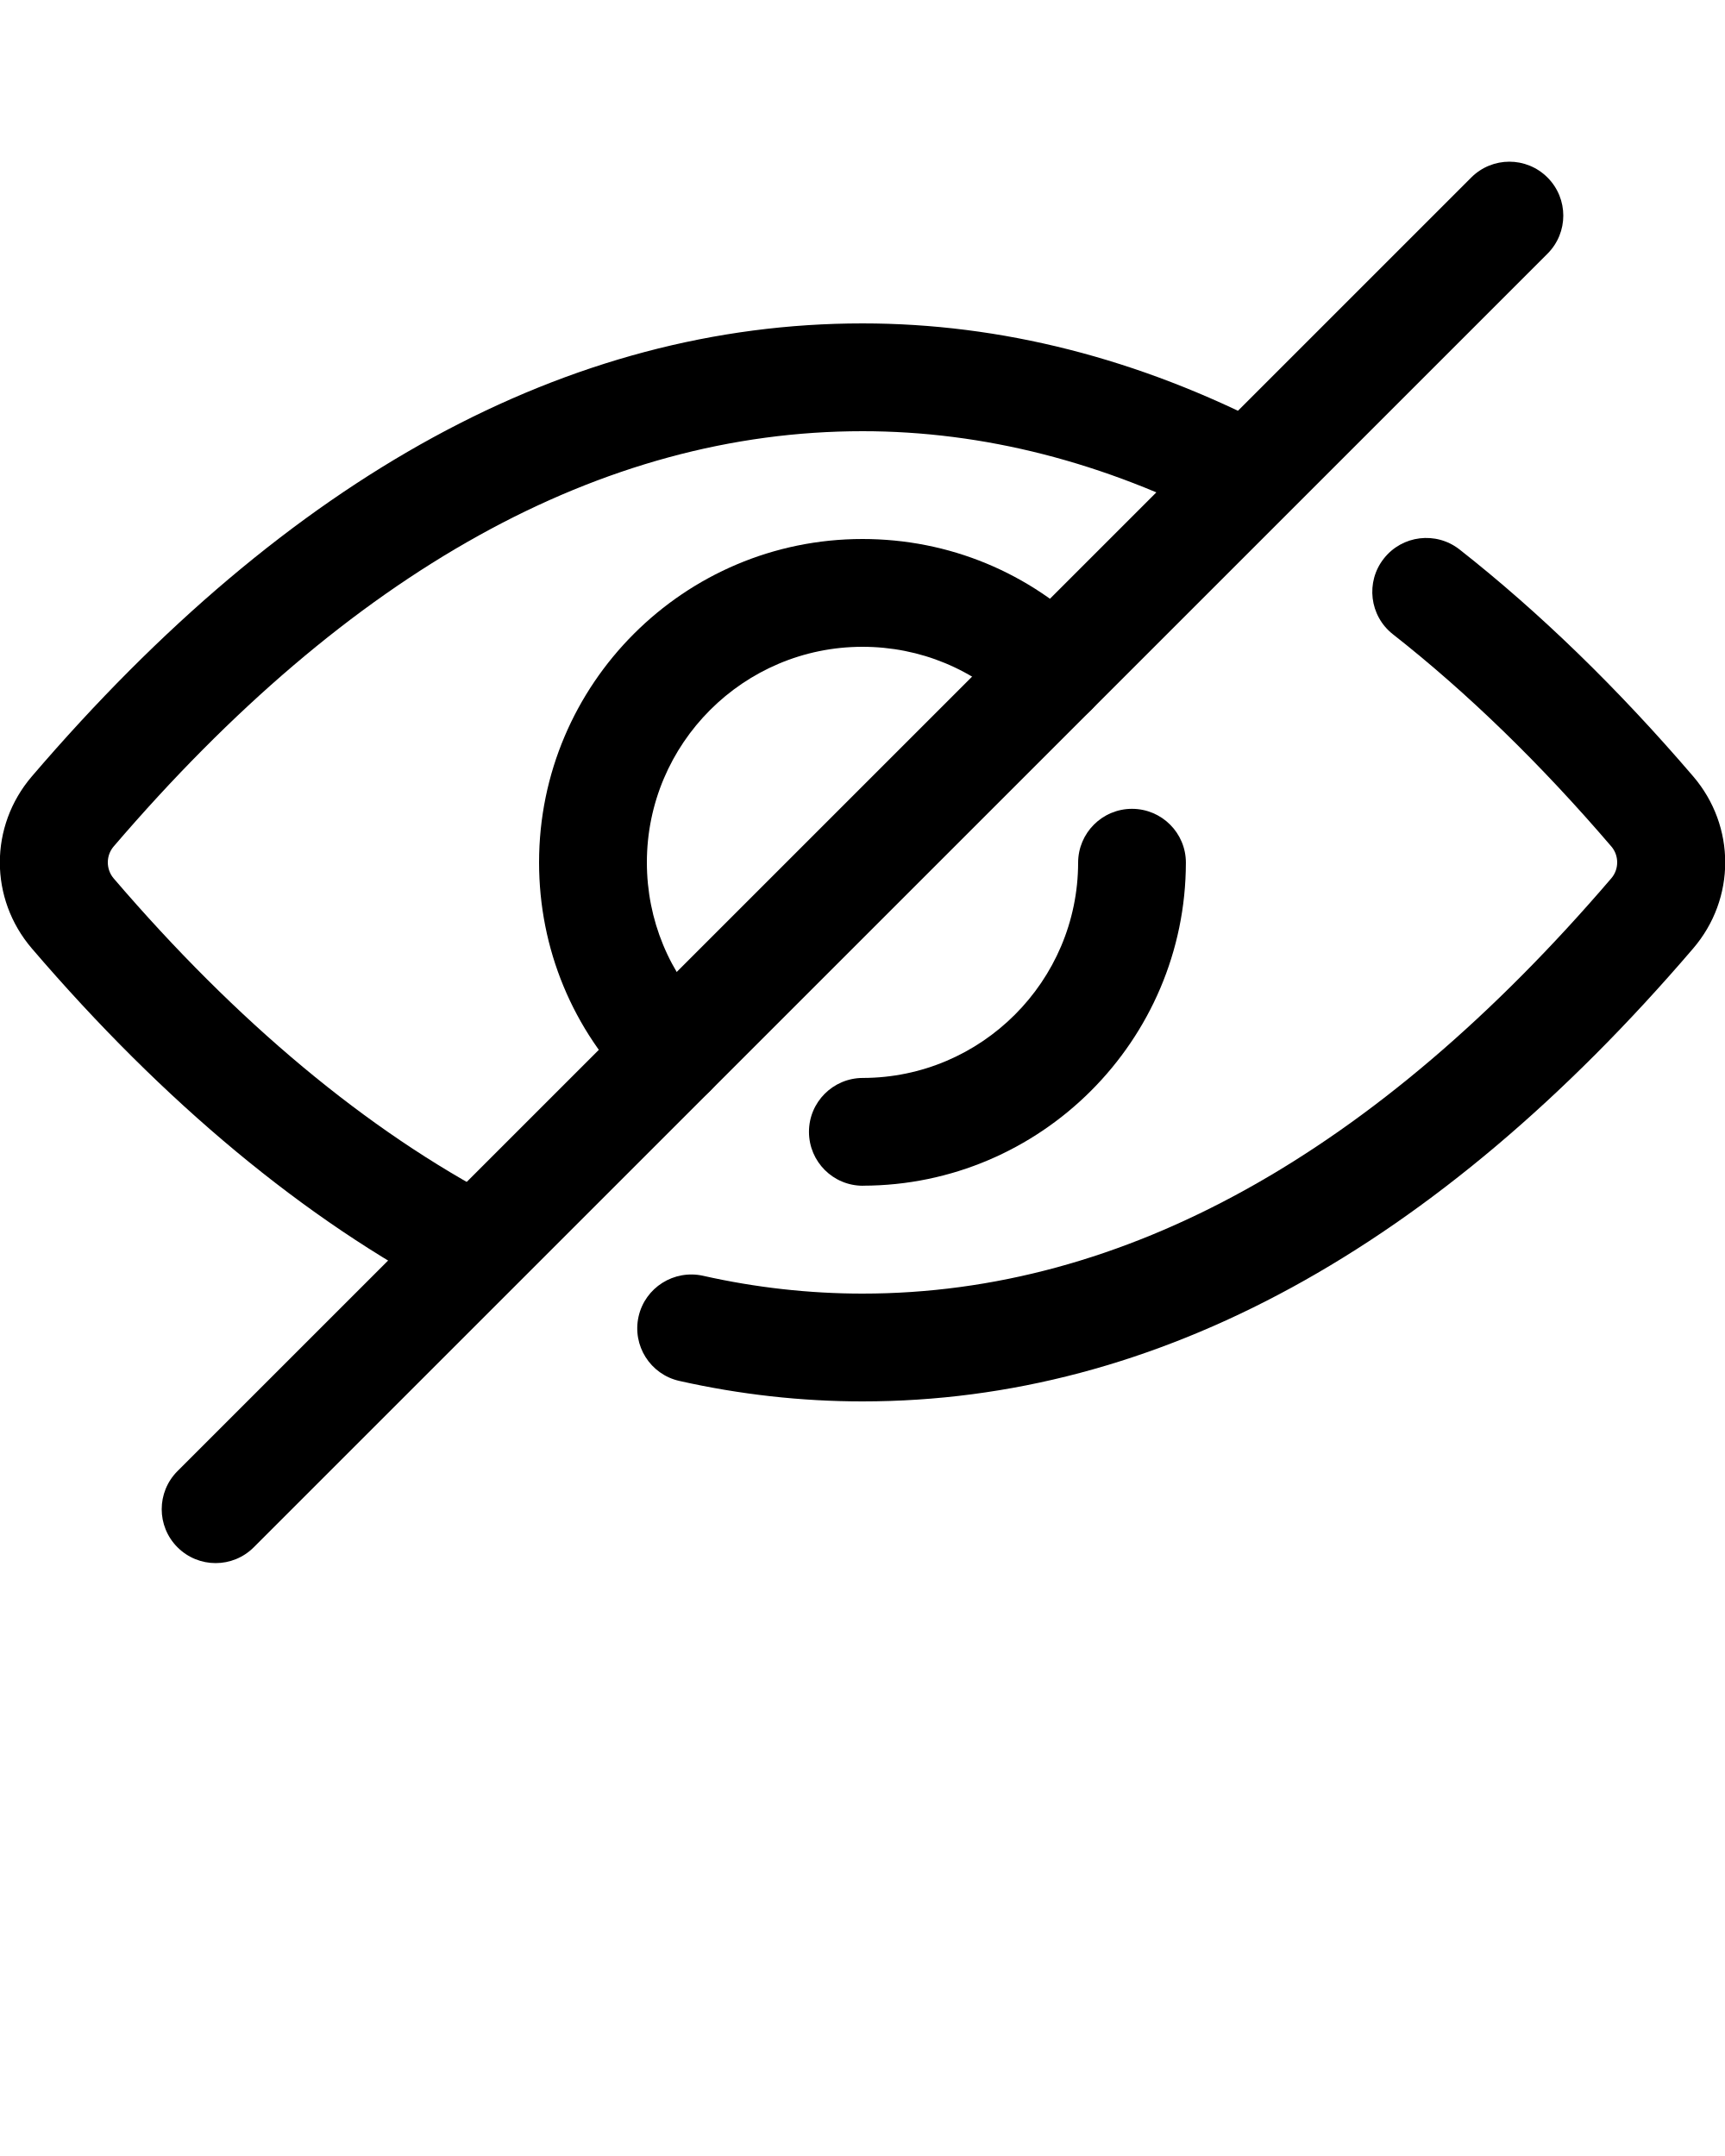
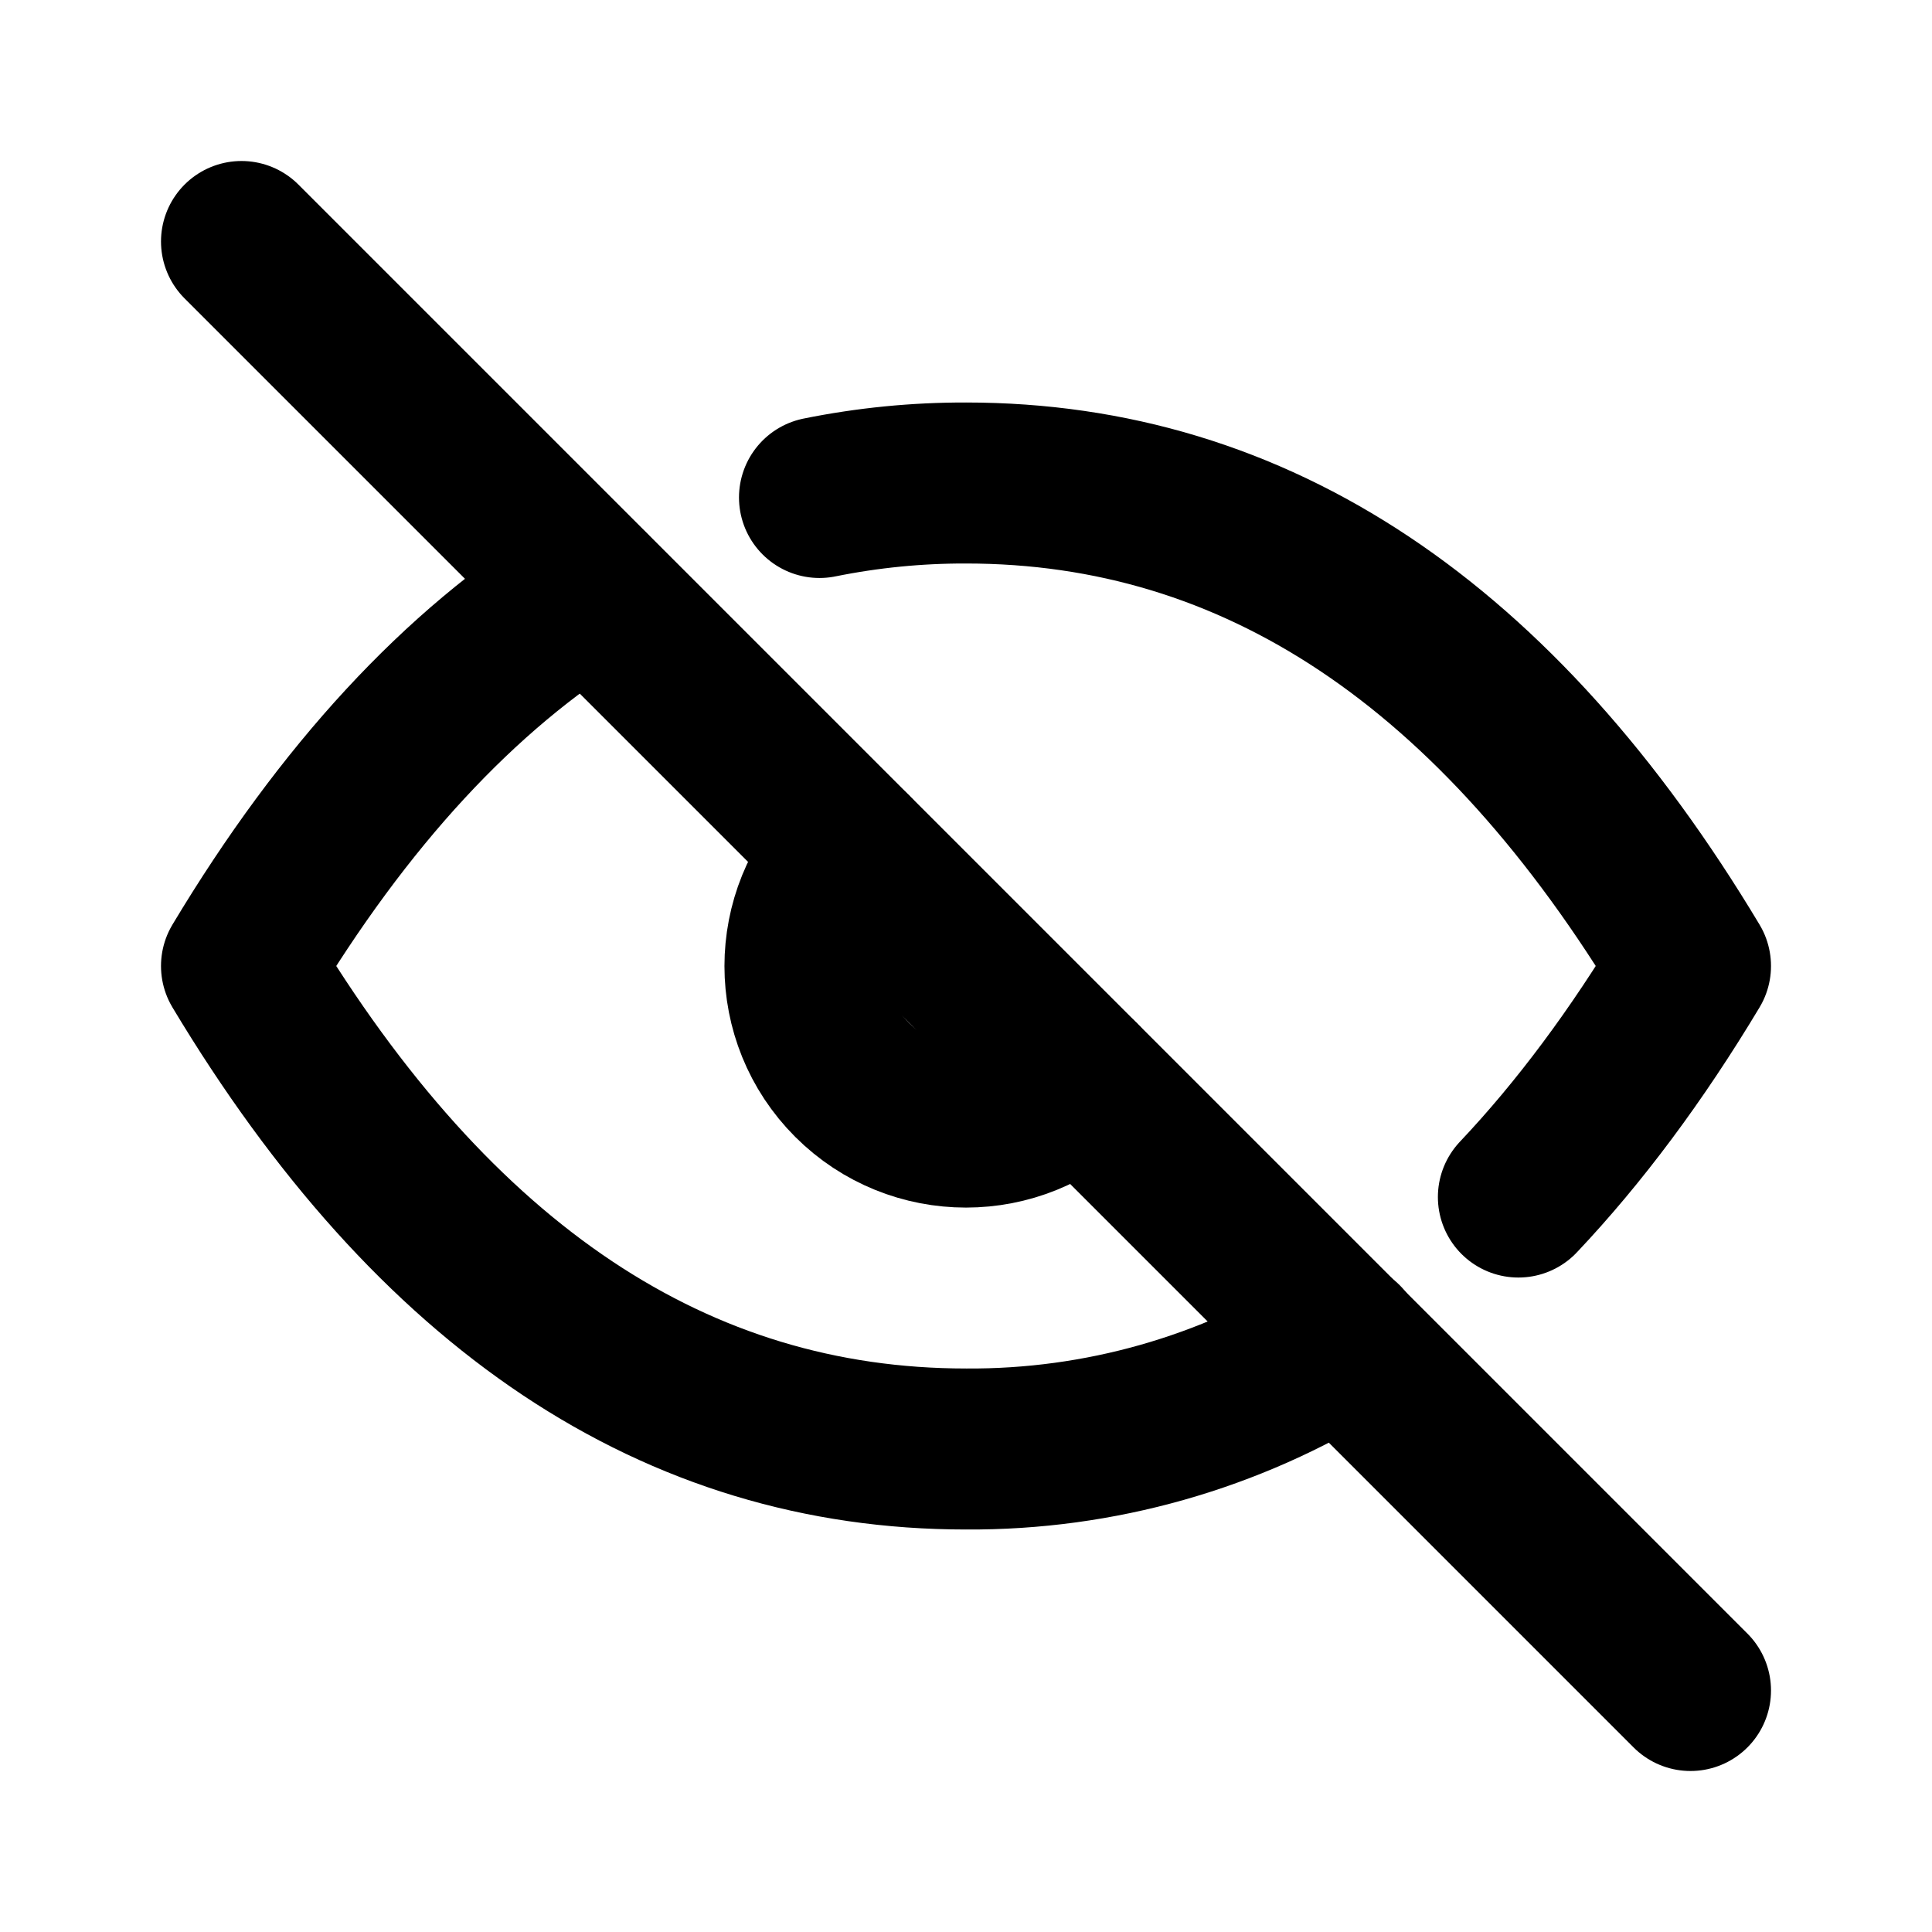
- <svg xmlns="http://www.w3.org/2000/svg" version="1.1" x="0px" y="0px" viewBox="0 0 32 40" style="enable-background:new 0 0 32 32;" xml:space="preserve">
-   <g>
-     <path d="M16.007,21.999c-0.552,0-0.999-0.446-1-0.999c-0.001-0.552,0.446-1,0.999-1.001c2.199-0.003,3.991-1.795,3.994-3.994   c0.001-0.552,0.448-0.999,1-0.999H21c0.553,0.001,1,0.449,0.999,1.001c-0.005,3.298-2.692,5.986-5.991,5.991   C16.008,21.999,16.007,21.999,16.007,21.999z" />
-     <path d="M12.464,20.535c-0.256,0-0.512-0.098-0.707-0.293C10.624,19.109,10,17.604,10,16c0-3.309,2.691-6,6-6   c1.604,0,3.109,0.624,4.242,1.757c0.391,0.391,0.391,1.024,0,1.415c-0.391,0.39-1.023,0.39-1.414,0C18.073,12.416,17.068,12,16,12   c-2.206,0-4,1.794-4,4c0,1.068,0.416,2.073,1.171,2.828c0.391,0.391,0.391,1.023,0,1.414C12.977,20.438,12.72,20.535,12.464,20.535   z" />
-     <path d="M4,29c-0.256,0-0.512-0.098-0.707-0.293c-0.391-0.391-0.391-1.023,0-1.414l24-24c0.391-0.391,1.023-0.391,1.414,0   s0.391,1.023,0,1.414l-24,24C4.512,28.902,4.256,29,4,29z" />
-     <path d="M8.807,24.149c-0.156,0-0.314-0.036-0.462-0.114c-2.691-1.407-5.3-3.573-7.754-6.438c-0.792-0.925-0.792-2.268,0-3.193   C5.365,8.828,10.55,6,16,6c2.566,0,5.121,0.65,7.593,1.932c0.49,0.254,0.681,0.858,0.427,1.348   c-0.254,0.491-0.858,0.68-1.349,0.427C20.487,8.574,18.243,8,16,8c-4.839,0-9.513,2.592-13.892,7.705   c-0.144,0.168-0.144,0.422,0,0.591c2.288,2.671,4.697,4.679,7.162,5.968c0.489,0.256,0.679,0.859,0.423,1.35   C9.515,23.954,9.167,24.149,8.807,24.149z" />
-     <path d="M16,26c-1.135,0-2.278-0.128-3.398-0.38c-0.539-0.121-0.877-0.656-0.756-1.195c0.122-0.539,0.657-0.874,1.195-0.756   C14.017,23.889,15.013,24,16,24c4.84,0,9.513-2.592,13.891-7.705c0.145-0.168,0.145-0.422,0.001-0.59   c-1.311-1.531-2.674-2.855-4.053-3.938c-0.434-0.341-0.51-0.97-0.168-1.404c0.341-0.434,0.968-0.51,1.404-0.169   c1.481,1.164,2.939,2.58,4.335,4.21c0.792,0.925,0.792,2.268-0.001,3.193C26.635,23.173,21.45,26,16,26z" />
-   </g>
+ <svg xmlns="http://www.w3.org/2000/svg" width="24" height="24" viewBox="0 0 24 24" fill="none" stroke="currentColor" stroke-width="2" stroke-linecap="round" stroke-linejoin="round" class="icon icon-tabler icons-tabler-outline icon-tabler-eye-off">
+   <path stroke="none" d="M0 0h24v24H0z" fill="none" />
+   <path d="M10.585 10.587a2 2 0 0 0 2.829 2.828" />
+   <path d="M16.681 16.673a8.717 8.717 0 0 1 -4.681 1.327c-3.6 0 -6.6 -2 -9 -6c1.272 -2.12 2.712 -3.678 4.32 -4.674m2.86 -1.146a9.055 9.055 0 0 1 1.82 -.18c3.6 0 6.6 2 9 6c-.666 1.11 -1.379 2.067 -2.138 2.87" />
+   <path d="M3 3l18 18" />
</svg>
